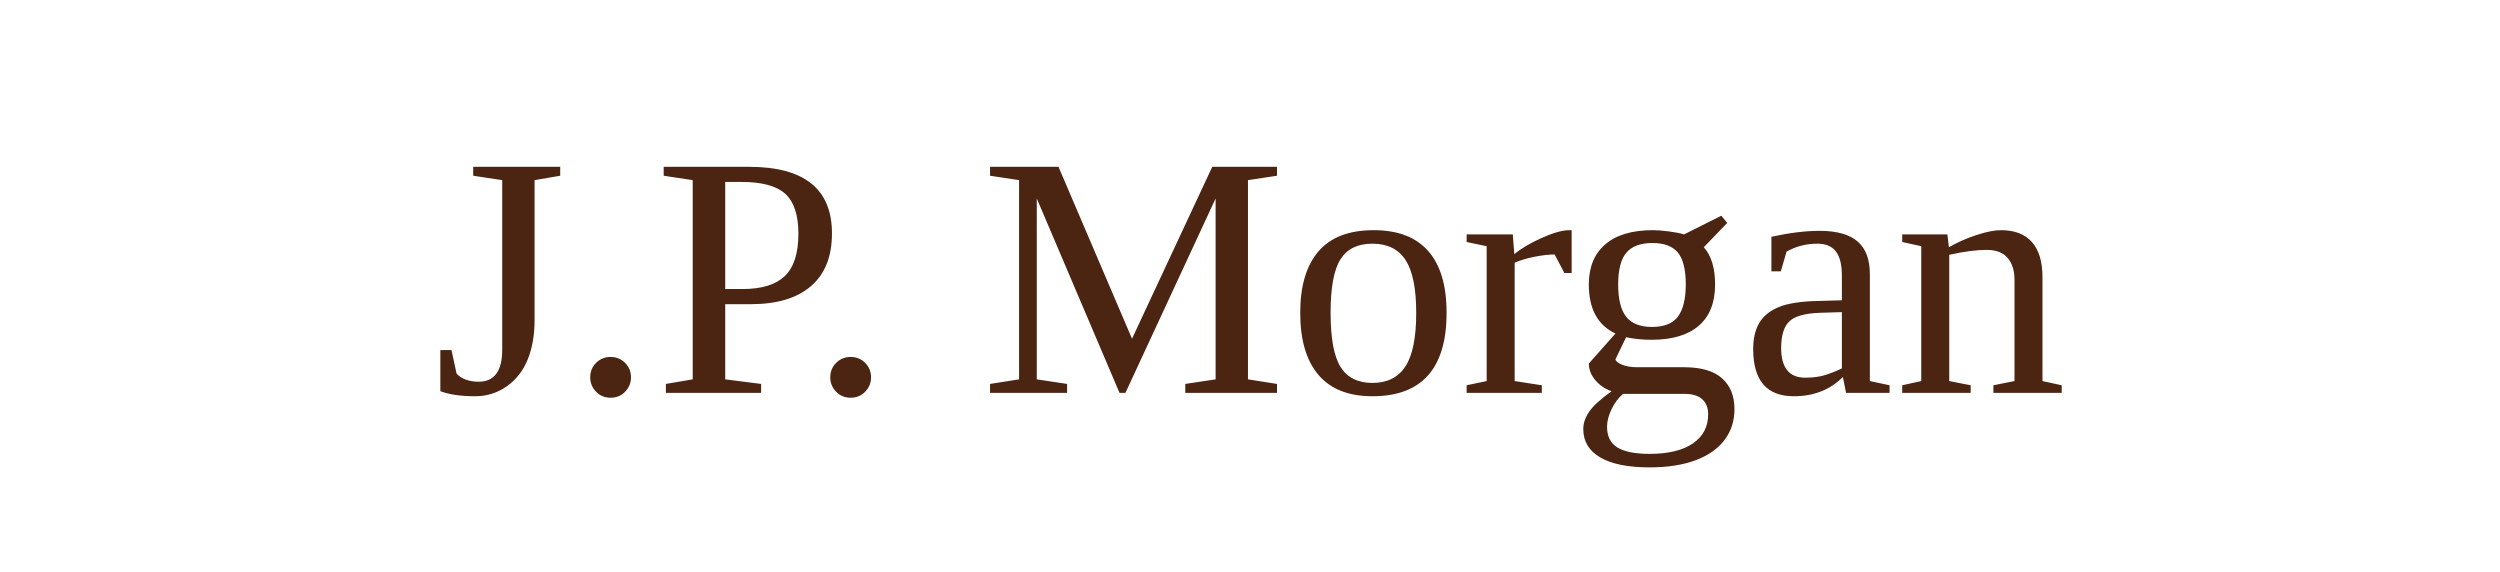
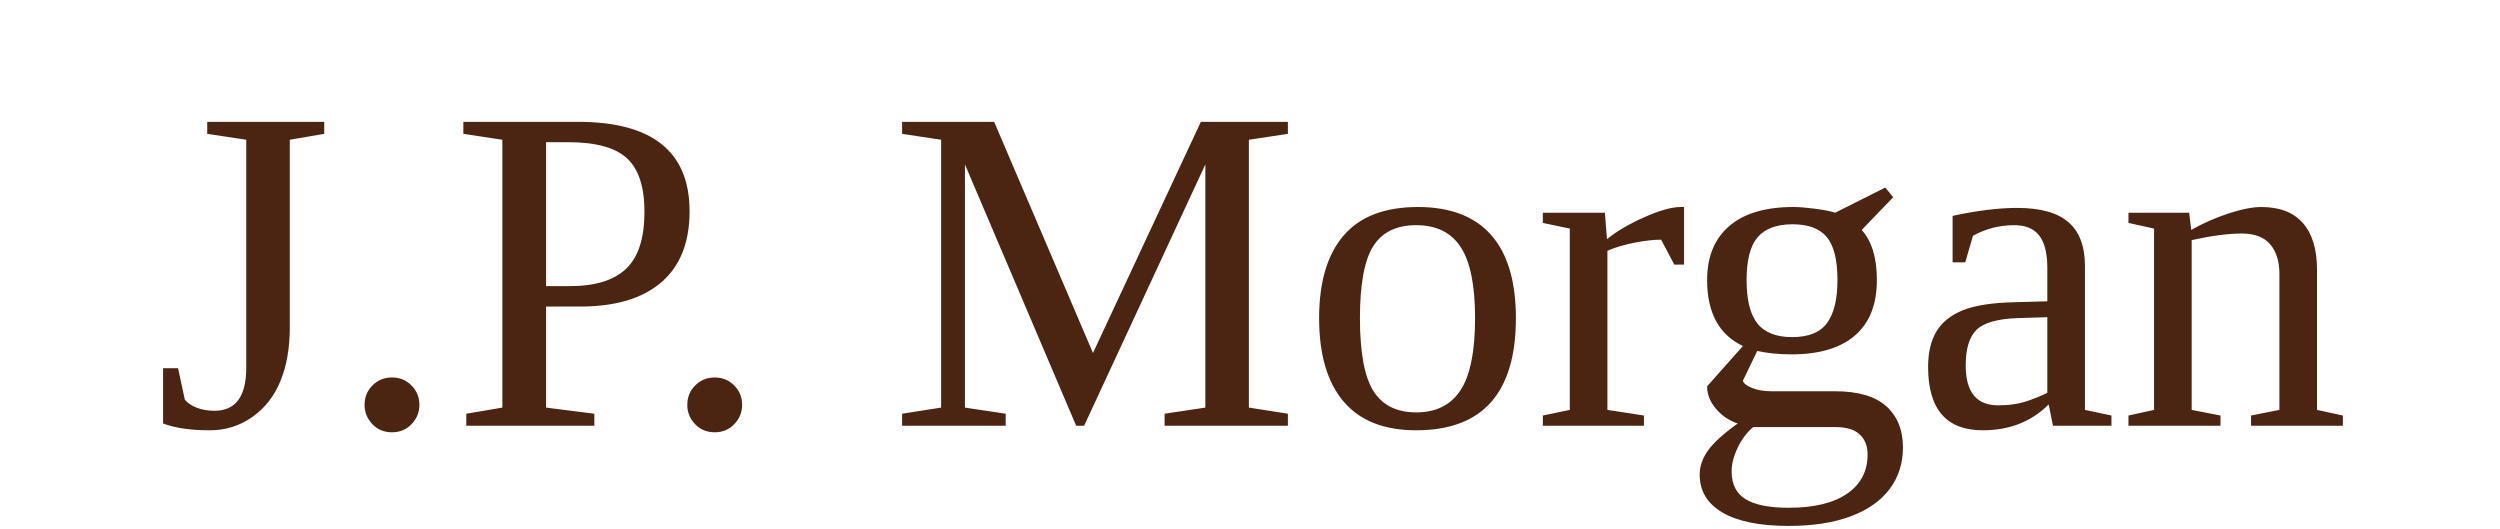
- <svg xmlns="http://www.w3.org/2000/svg" width="1050" height="240" viewBox="0 0 1050 240">
+ <svg xmlns="http://www.w3.org/2000/svg" width="781" height="165" viewBox="134 32 781 165">
  <rect width="100%" height="100%" fill="none" />
  <text x="525" y="165" text-anchor="middle" font-family="Georgia, Times New Roman, serif" font-size="145" fill="#4B2412">J.P. Morgan</text>
</svg>
